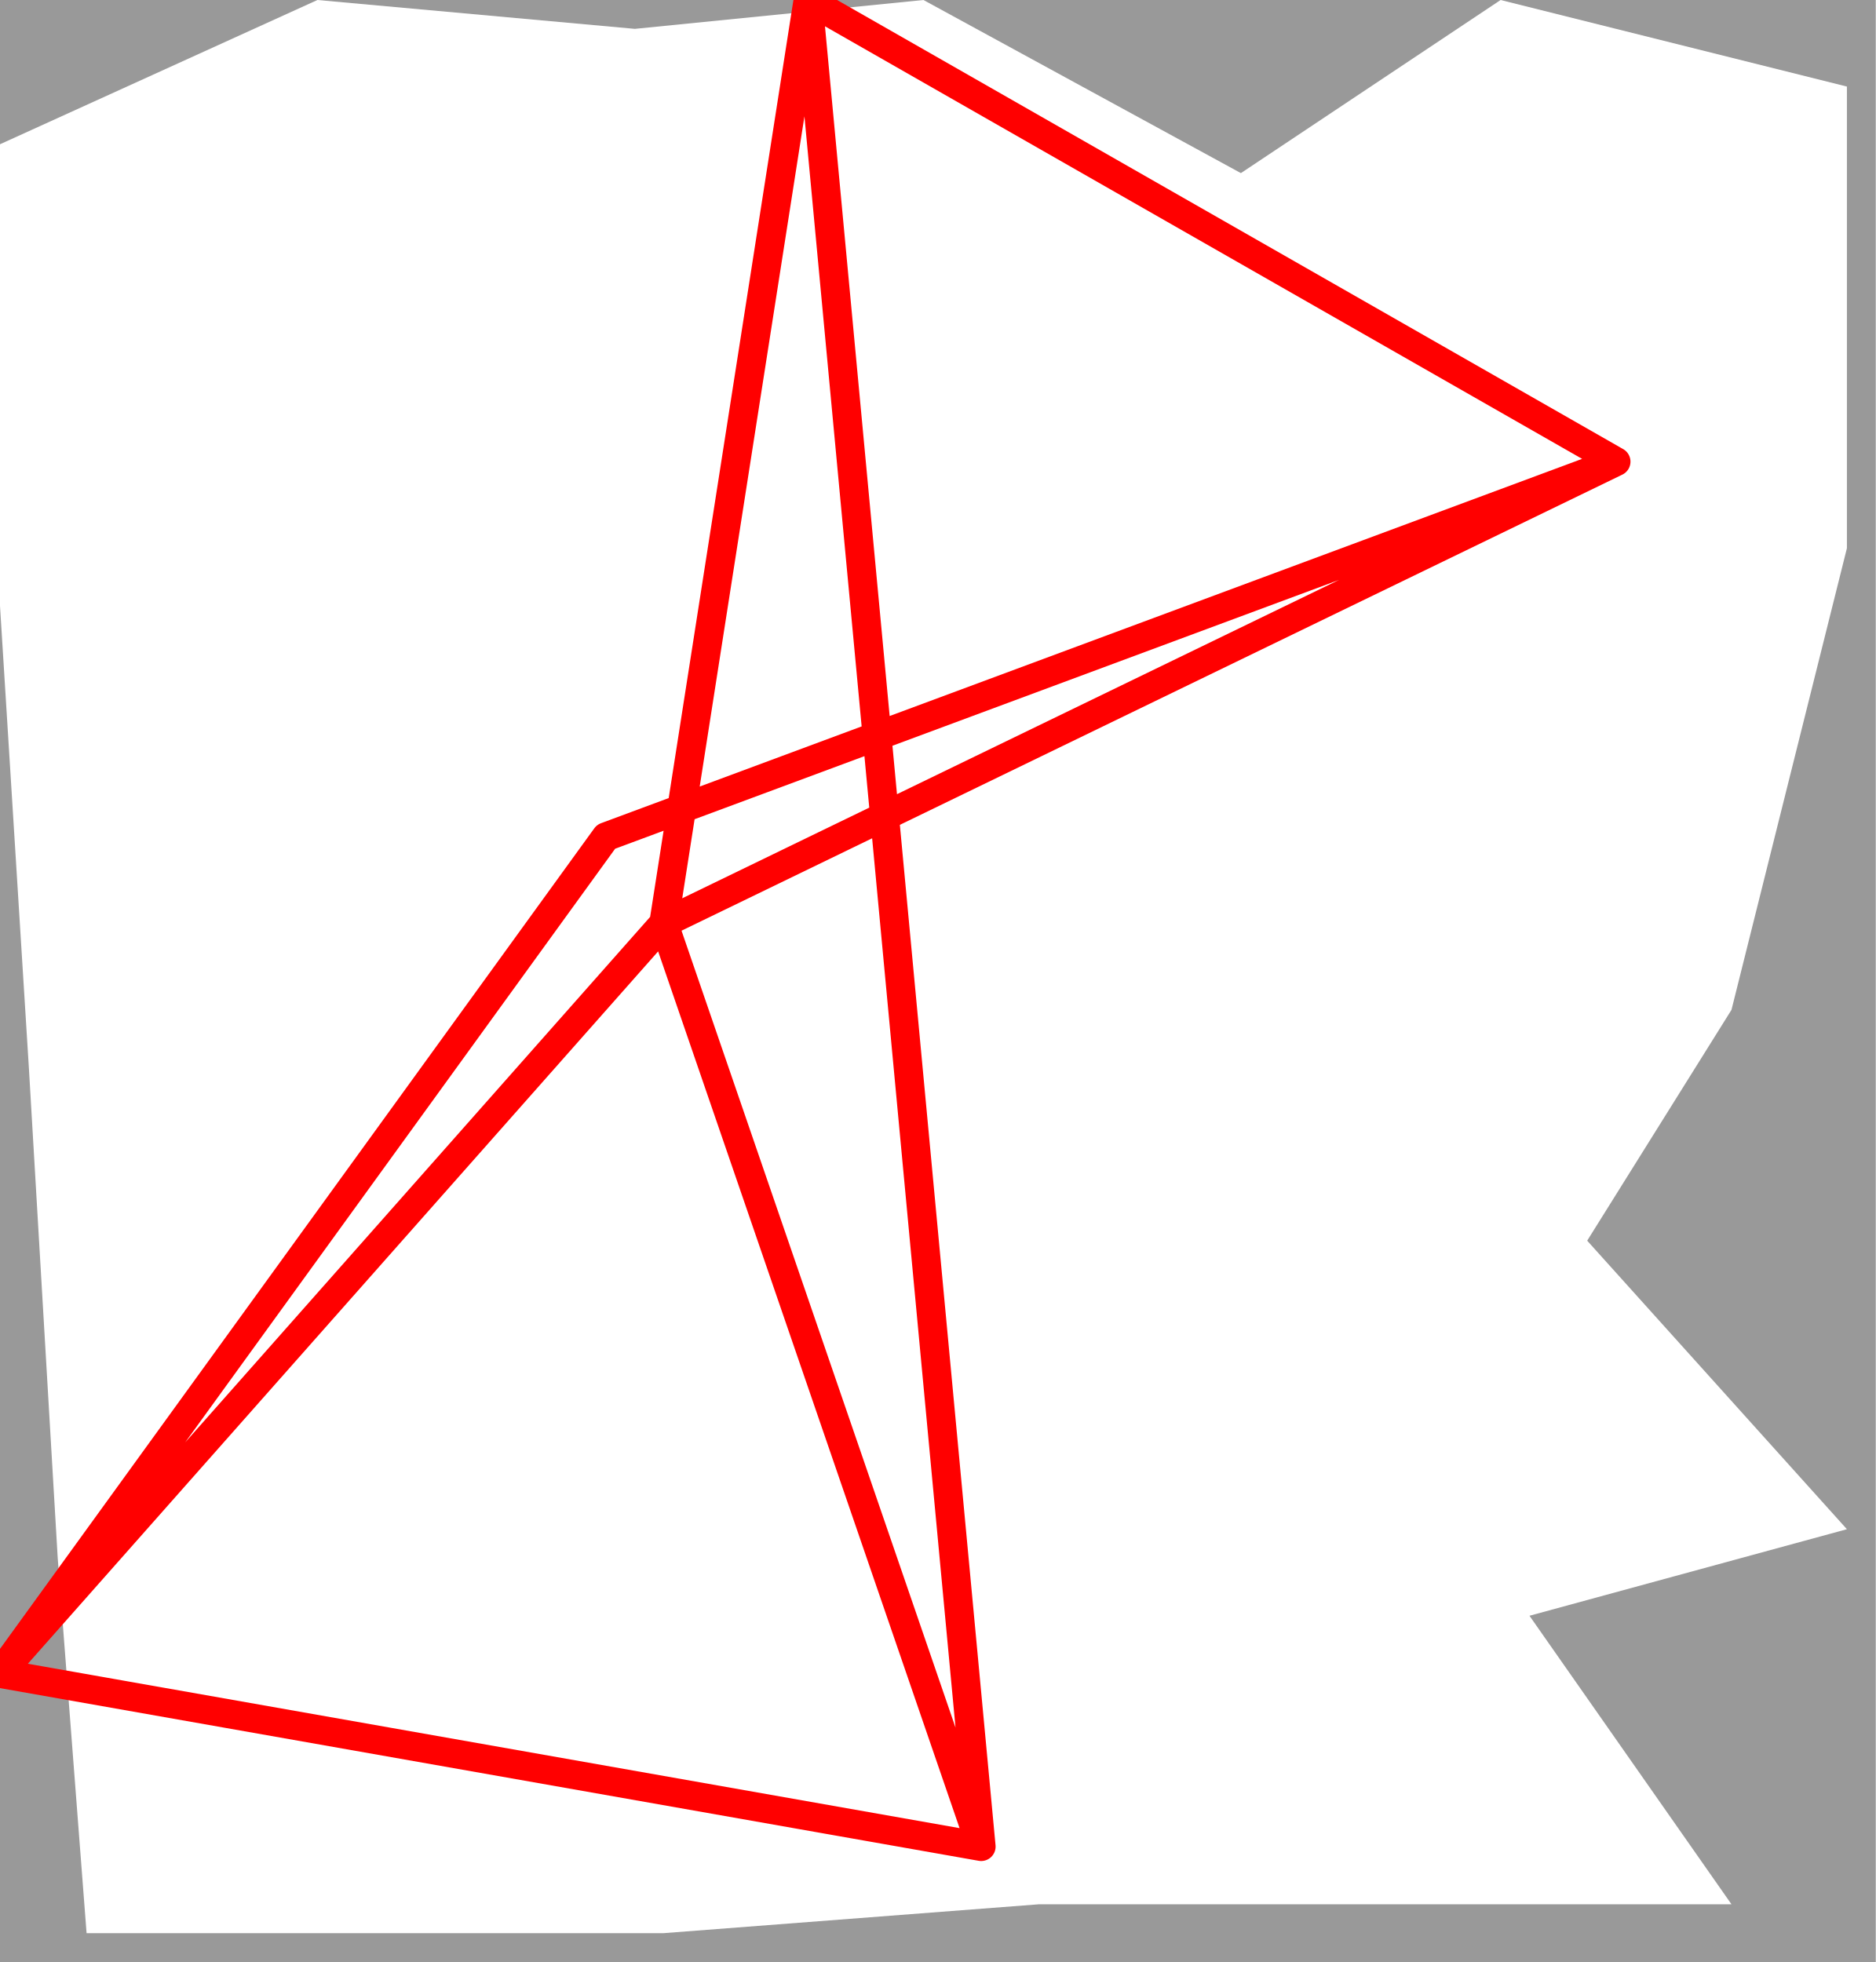
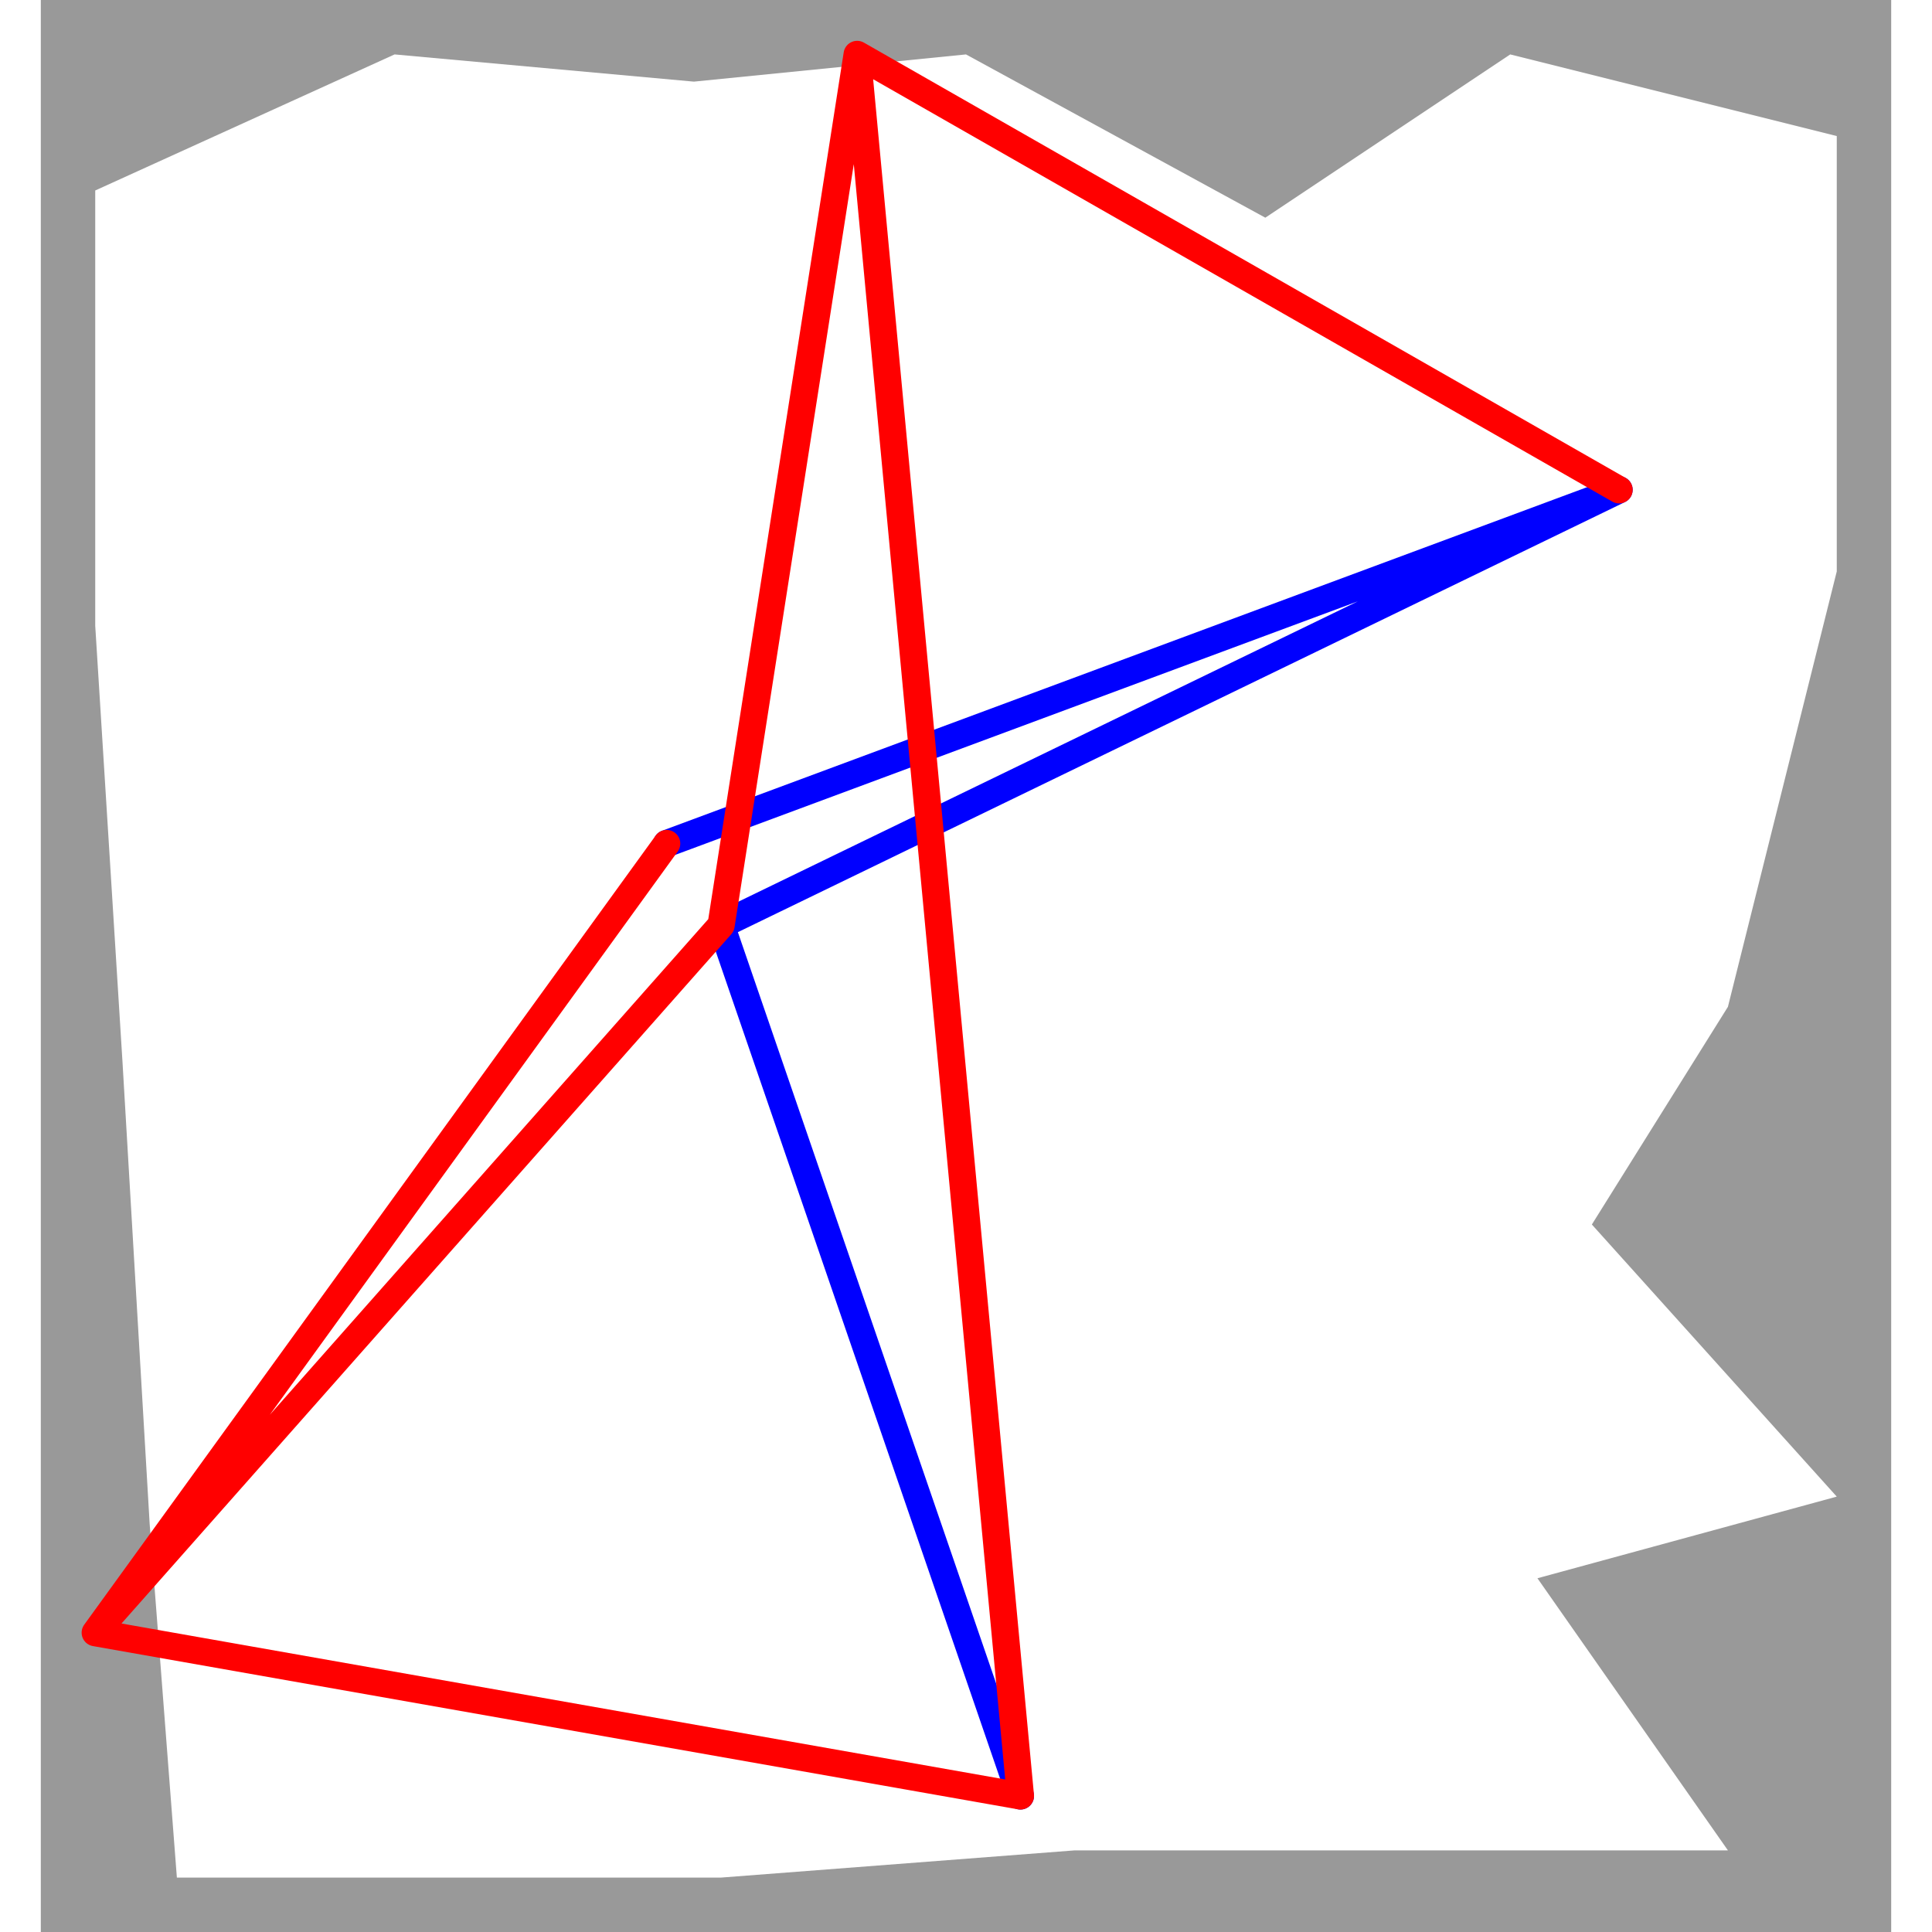
- <svg xmlns="http://www.w3.org/2000/svg" viewBox="0 0 65 68" width="500">
-   <path d="M22 1L11 0L0 5L0 21L1 37L2 54L3 67L23 67L36 66L60 66L53 56L64 53L55 43L60 35L64 19L64 3L52 0L43 6L32 0M0 0L65 0L65 68L0 68" style="fill:#00000066;fill-rule:evenodd;stroke:none;" />
-   <path d="M28 0L23 32M28 0L34 64M28 0L56 16M23 32L34 64M23 32L56 16M23 32L0 58M34 64L0 58M56 16L21 29M0 58L21 29" style="fill:none;stroke:#ff0000;stroke-linecap:round" />
+ <svg xmlns="http://www.w3.org/2000/svg" height="500" viewBox="-2 -2 68 71" width="500">
+   <path class="hole" d="M22 1L11 0L0 5L0 21L1 37L2 54L3 67L23 67L36 66L60 66L53 56L64 53L55 43L60 35L64 19L64 3L52 0L43 6L32 0M-2 -2L66 -2L66 69L-2 69" style="fill:#00000066;fill-rule:evenodd;stroke:none;" />
+   <path class="ok" d="M23 32L34 64M23 32L56 16M56 16L21 29" style="fill:none;stroke:#0000ff;stroke-linecap:round" />
+   <path class="short" d="" style="fill:none;stroke:#00ff99;stroke-linecap:round" />
+   <path class="long" d="" style="fill:none;stroke:#ff0099;stroke-linecap:round" />
+   <path class="out" d="M28 0L23 32M28 0L34 64M28 0L56 16M23 32L0 58M34 64L0 58M0 58L21 29" style="fill:none;stroke:#ff0000;stroke-linecap:round" />
</svg>
